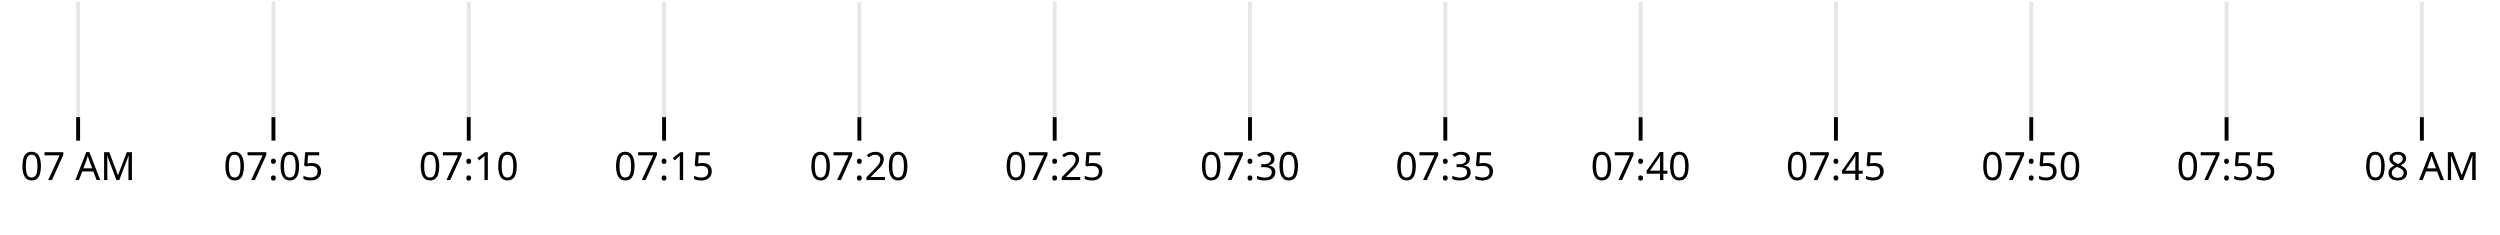
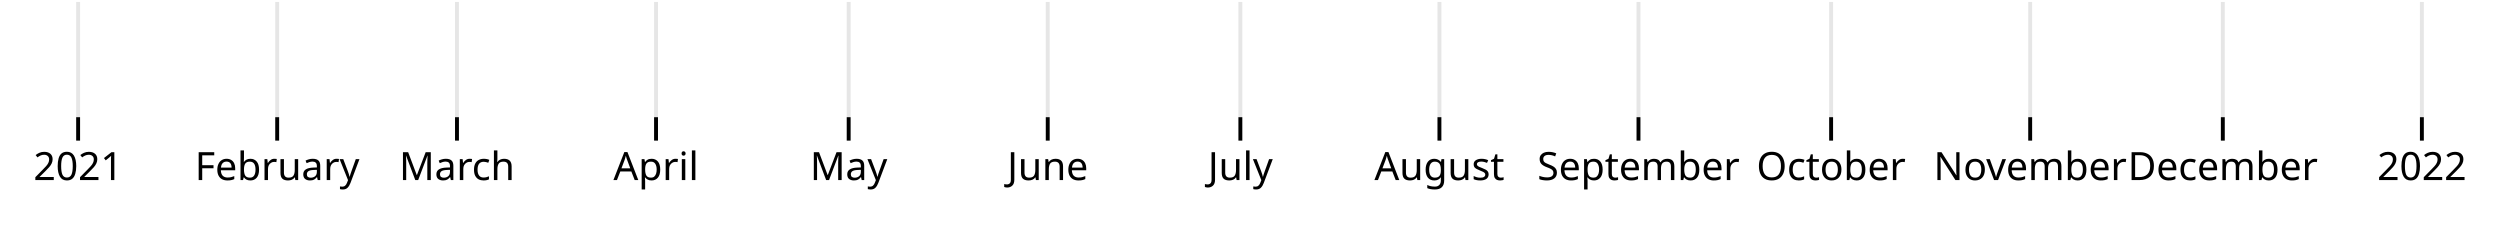
- <svg xmlns="http://www.w3.org/2000/svg" class="plot-d6a7b5" fill="currentColor" font-family="system-ui, sans-serif" font-size="10" text-anchor="middle" width="640" height="60" viewBox="0 0 640 60" style="color: black;">
+ <svg xmlns="http://www.w3.org/2000/svg" class="plot-d6a7b5" fill="currentColor" font-family="system-ui, sans-serif" font-size="10" text-anchor="middle" width="640" height="60" viewBox="0 0 640 60" style="color: black; background-color: white;">
  <style>.plot-d6a7b5 {
  display: block;
  background: white;
  height: auto;
  height: intrinsic;
  max-width: 100%;
}
.plot-d6a7b5 text,
.plot-d6a7b5 tspan {
  white-space: pre;
}</style>
  <g aria-label="x-grid" stroke="currentColor" stroke-opacity="0.1">
    <line x1="20" x2="20" y1="0.5" y2="30" />
-     <line x1="70" x2="70" y1="0.5" y2="30" />
-     <line x1="120" x2="120" y1="0.5" y2="30" />
-     <line x1="170" x2="170" y1="0.5" y2="30" />
-     <line x1="220" x2="220" y1="0.5" y2="30" />
-     <line x1="270" x2="270" y1="0.5" y2="30" />
-     <line x1="320" x2="320" y1="0.5" y2="30" />
-     <line x1="370" x2="370" y1="0.5" y2="30" />
-     <line x1="420" x2="420" y1="0.5" y2="30" />
-     <line x1="470" x2="470" y1="0.5" y2="30" />
-     <line x1="520" x2="520" y1="0.5" y2="30" />
-     <line x1="570" x2="570" y1="0.5" y2="30" />
+     <line x1="70.959" x2="70.959" y1="0.5" y2="30" />
+     <line x1="116.986" x2="116.986" y1="0.5" y2="30" />
+     <line x1="167.945" x2="167.945" y1="0.5" y2="30" />
+     <line x1="217.26" x2="217.26" y1="0.5" y2="30" />
+     <line x1="268.219" x2="268.219" y1="0.5" y2="30" />
+     <line x1="317.534" x2="317.534" y1="0.5" y2="30" />
+     <line x1="368.493" x2="368.493" y1="0.5" y2="30" />
+     <line x1="419.452" x2="419.452" y1="0.5" y2="30" />
+     <line x1="468.767" x2="468.767" y1="0.5" y2="30" />
+     <line x1="519.726" x2="519.726" y1="0.5" y2="30" />
+     <line x1="569.041" x2="569.041" y1="0.5" y2="30" />
    <line x1="620" x2="620" y1="0.5" y2="30" />
  </g>
  <g aria-label="x-axis tick" fill="none" stroke="currentColor">
    <path transform="translate(20,30)" d="M0,0L0,6" />
-     <path transform="translate(70,30)" d="M0,0L0,6" />
-     <path transform="translate(120,30)" d="M0,0L0,6" />
-     <path transform="translate(170,30)" d="M0,0L0,6" />
-     <path transform="translate(220,30)" d="M0,0L0,6" />
-     <path transform="translate(270,30)" d="M0,0L0,6" />
-     <path transform="translate(320,30)" d="M0,0L0,6" />
-     <path transform="translate(370,30)" d="M0,0L0,6" />
-     <path transform="translate(420,30)" d="M0,0L0,6" />
-     <path transform="translate(470,30)" d="M0,0L0,6" />
-     <path transform="translate(520,30)" d="M0,0L0,6" />
-     <path transform="translate(570,30)" d="M0,0L0,6" />
+     <path transform="translate(70.9589,30)" d="M0,0L0,6" />
+     <path transform="translate(116.9863,30)" d="M0,0L0,6" />
+     <path transform="translate(167.9452,30)" d="M0,0L0,6" />
+     <path transform="translate(217.2603,30)" d="M0,0L0,6" />
+     <path transform="translate(268.2192,30)" d="M0,0L0,6" />
+     <path transform="translate(317.5342,30)" d="M0,0L0,6" />
+     <path transform="translate(368.4932,30)" d="M0,0L0,6" />
+     <path transform="translate(419.4521,30)" d="M0,0L0,6" />
+     <path transform="translate(468.7671,30)" d="M0,0L0,6" />
+     <path transform="translate(519.726,30)" d="M0,0L0,6" />
+     <path transform="translate(569.0411,30)" d="M0,0L0,6" />
    <path transform="translate(620,30)" d="M0,0L0,6" />
  </g>
  <g aria-label="x-axis tick label" font-variant="tabular-nums" transform="translate(0,9)">
-     <text y="0.71em" transform="translate(20,30)">07 AM</text>
-     <text y="0.71em" transform="translate(70,30)">07:05</text>
-     <text y="0.71em" transform="translate(120,30)">07:10</text>
-     <text y="0.71em" transform="translate(170,30)">07:15</text>
-     <text y="0.71em" transform="translate(220,30)">07:20</text>
-     <text y="0.71em" transform="translate(270,30)">07:25</text>
-     <text y="0.71em" transform="translate(320,30)">07:30</text>
-     <text y="0.71em" transform="translate(370,30)">07:35</text>
-     <text y="0.71em" transform="translate(420,30)">07:40</text>
-     <text y="0.71em" transform="translate(470,30)">07:45</text>
-     <text y="0.71em" transform="translate(520,30)">07:50</text>
-     <text y="0.71em" transform="translate(570,30)">07:55</text>
-     <text y="0.71em" transform="translate(620,30)">08 AM</text>
+     <text y="0.71em" transform="translate(20,30)">2021</text>
+     <text y="0.71em" transform="translate(70.9589,30)">February</text>
+     <text y="0.71em" transform="translate(116.9863,30)">March</text>
+     <text y="0.71em" transform="translate(167.9452,30)">April</text>
+     <text y="0.71em" transform="translate(217.2603,30)">May</text>
+     <text y="0.71em" transform="translate(268.2192,30)">June</text>
+     <text y="0.71em" transform="translate(317.5342,30)">July</text>
+     <text y="0.71em" transform="translate(368.4932,30)">August</text>
+     <text y="0.71em" transform="translate(419.4521,30)">September</text>
+     <text y="0.71em" transform="translate(468.7671,30)">October</text>
+     <text y="0.71em" transform="translate(519.726,30)">November</text>
+     <text y="0.71em" transform="translate(569.0411,30)">December</text>
+     <text y="0.71em" transform="translate(620,30)">2022</text>
  </g>
</svg>
